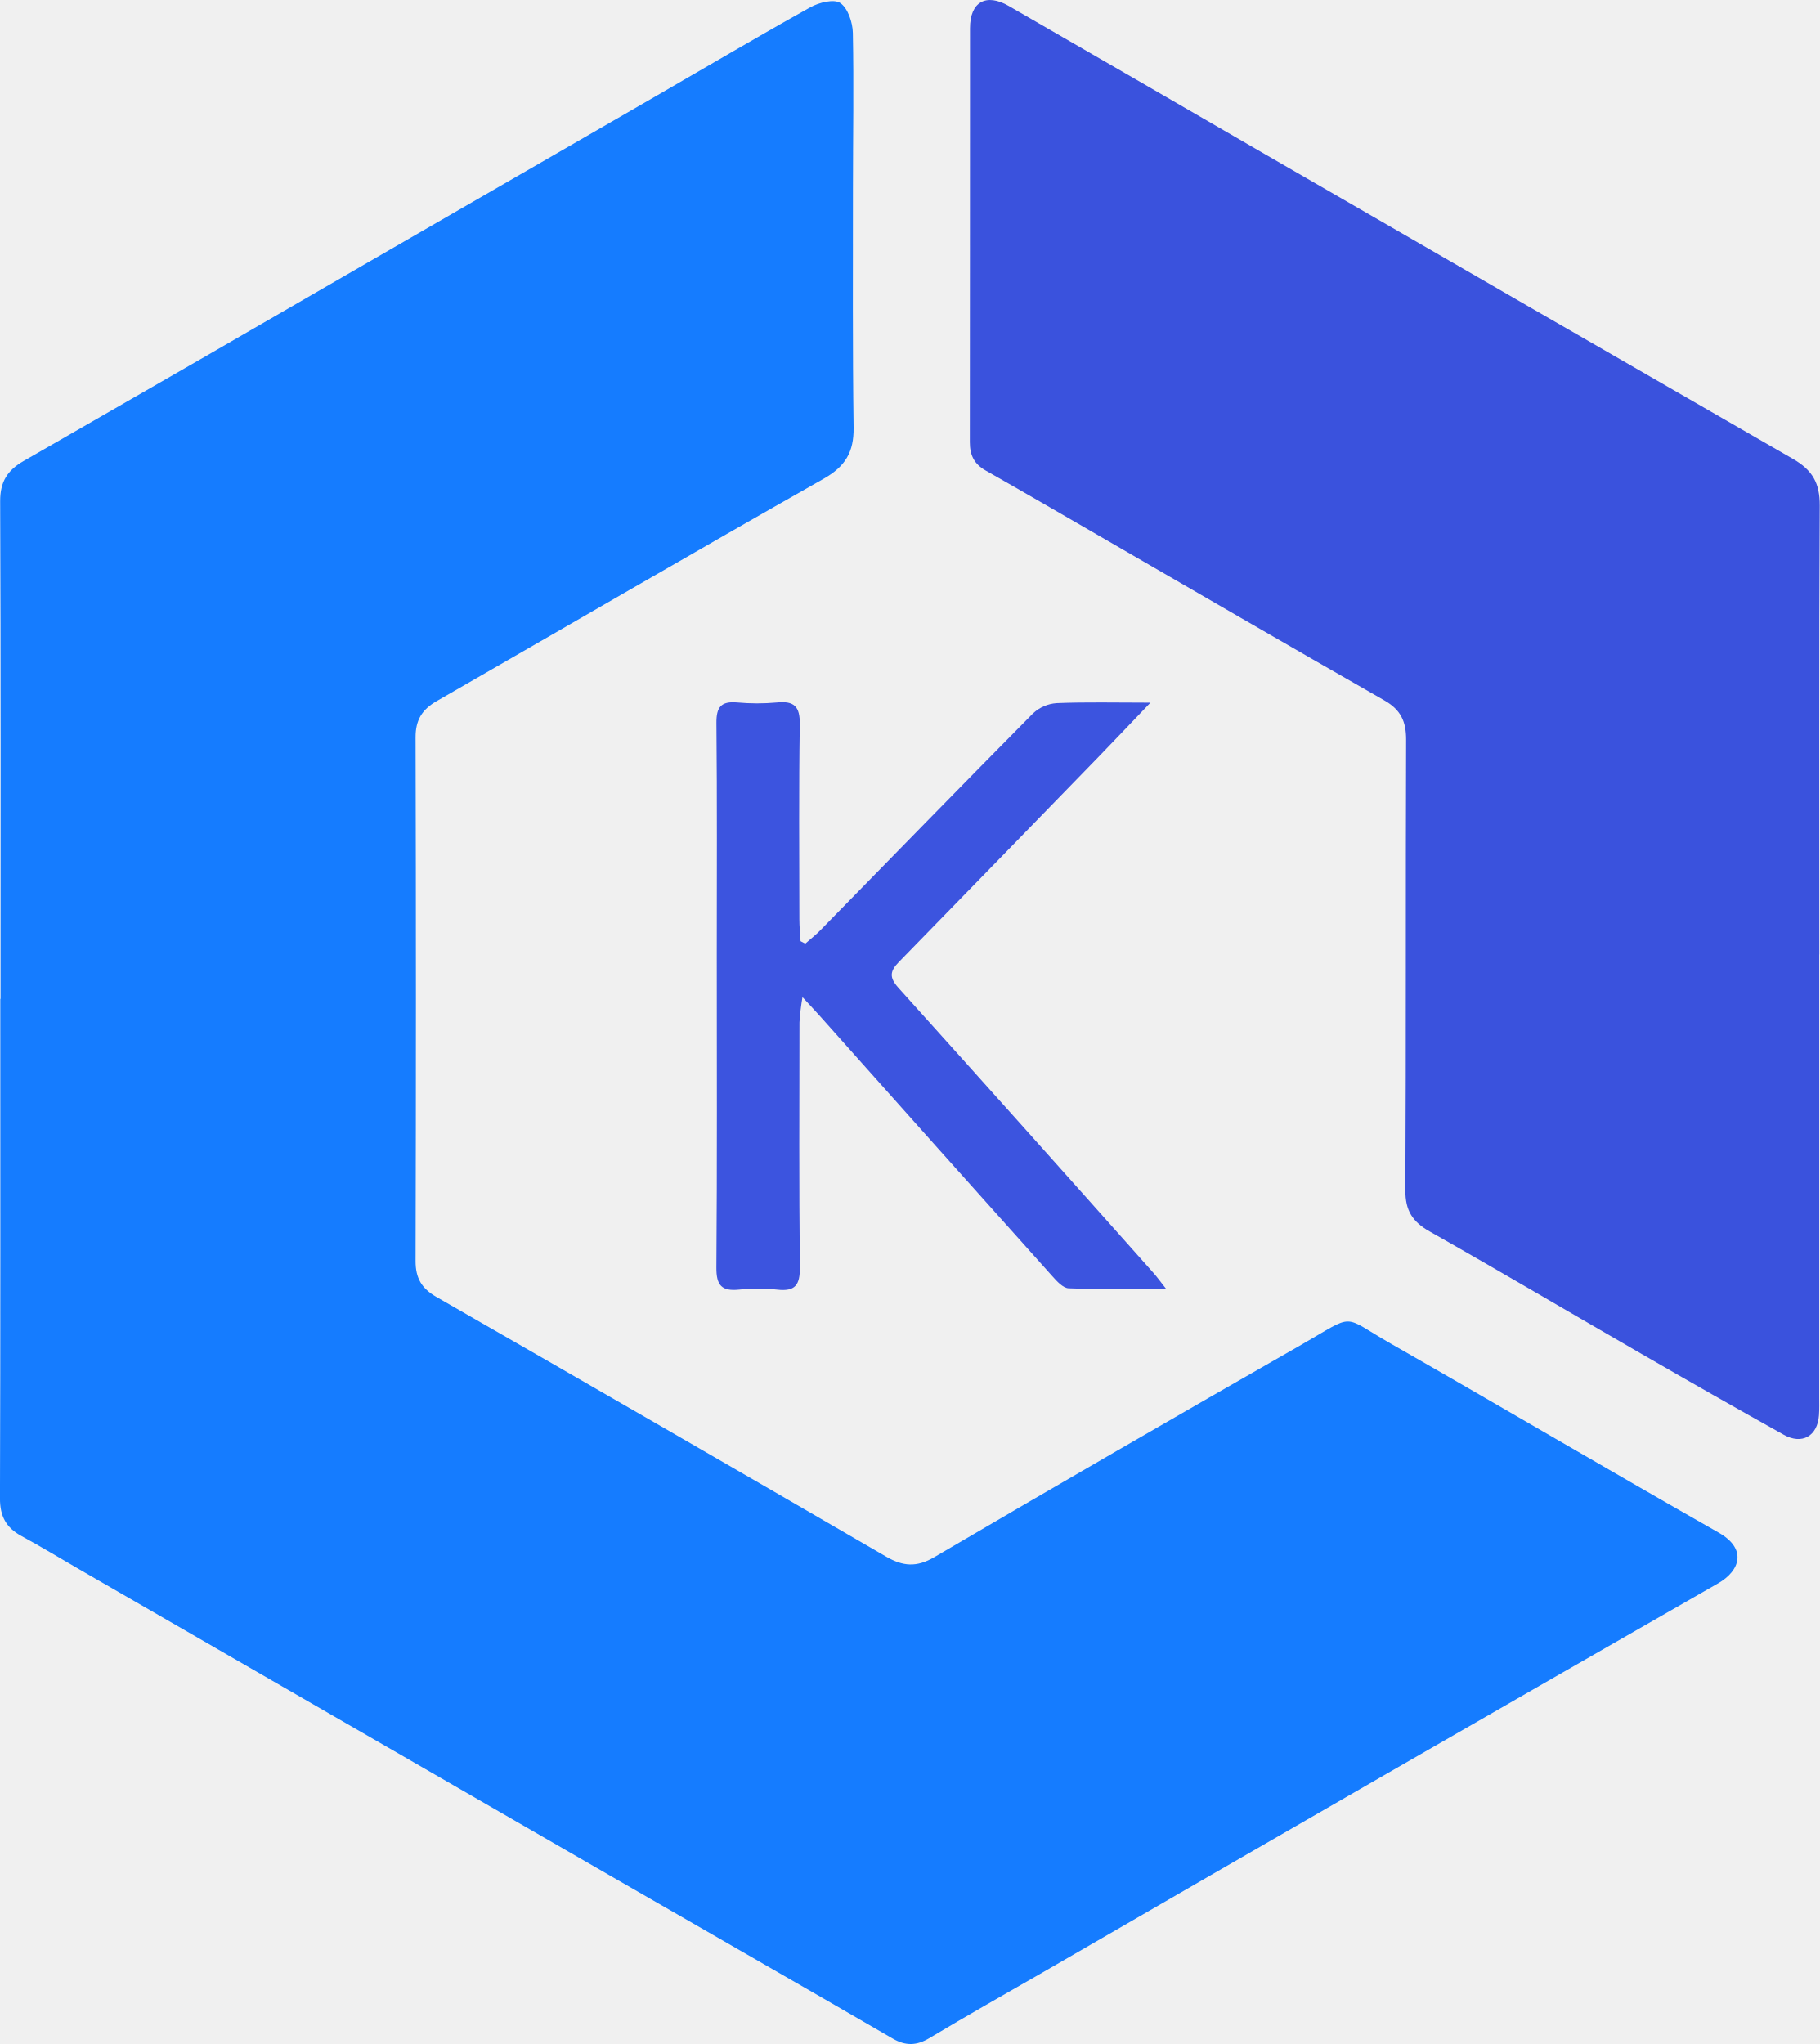
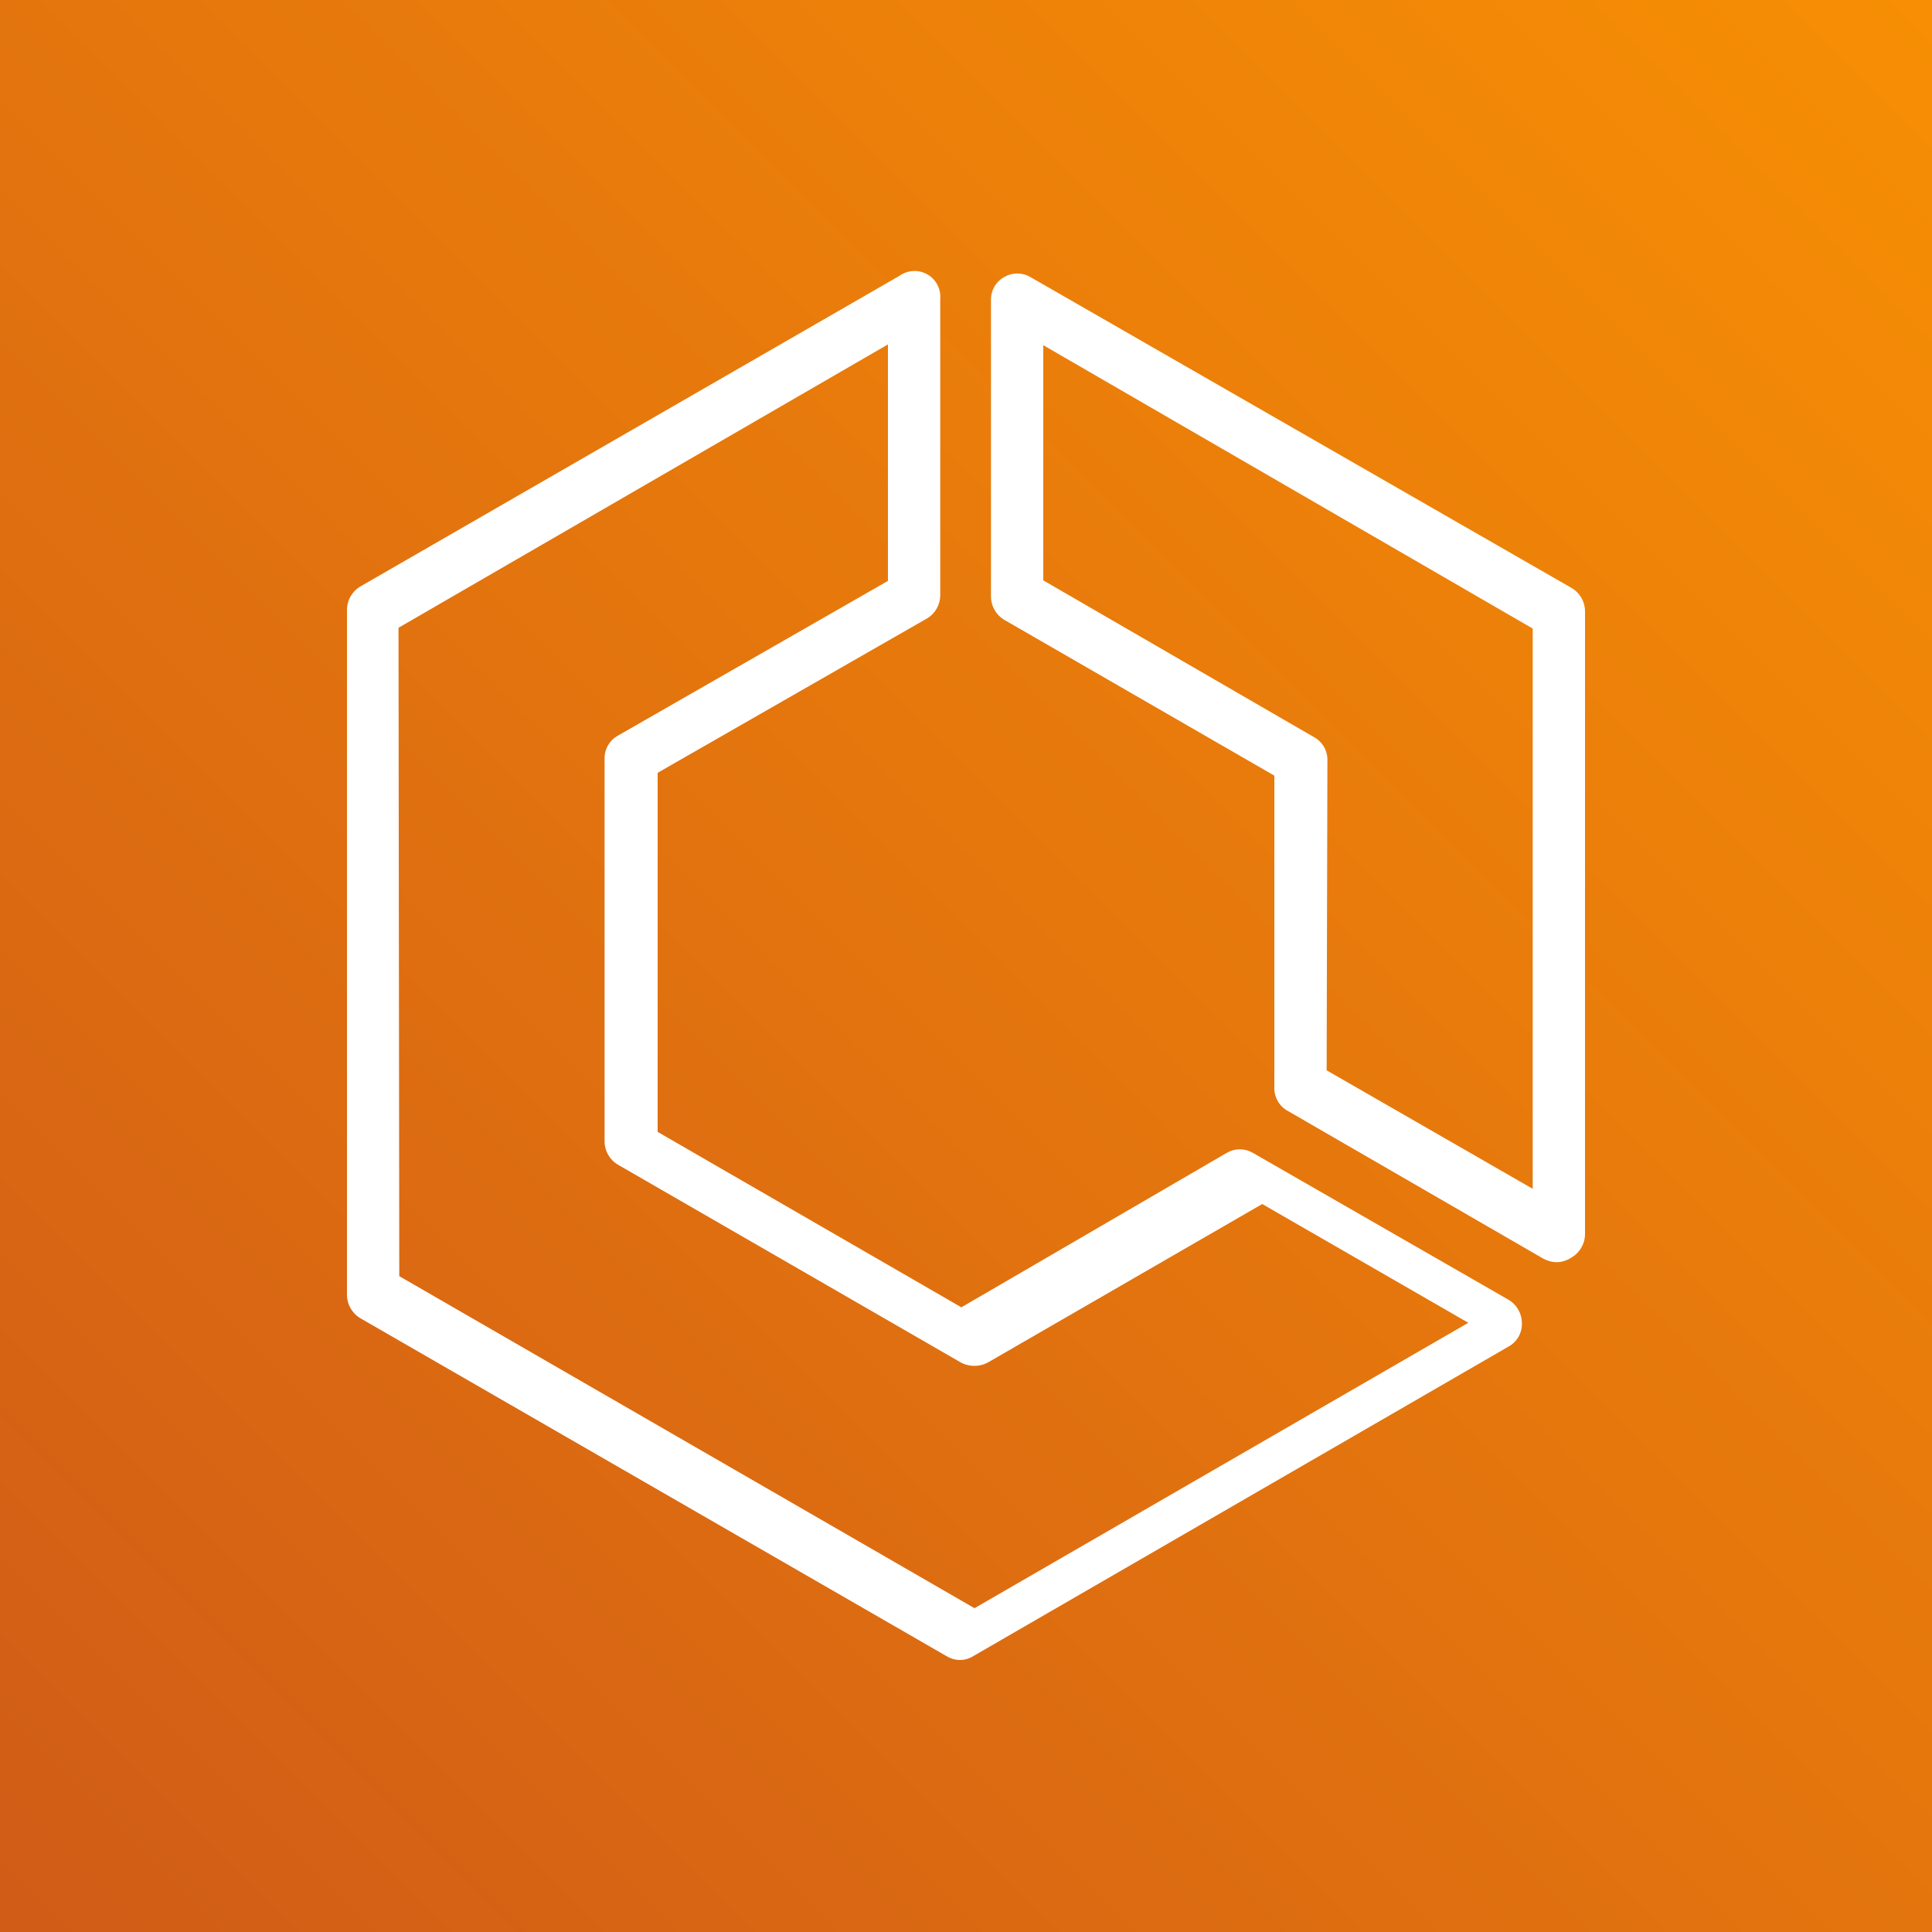
- <svg xmlns="http://www.w3.org/2000/svg" viewBox="0 0 522.911 587.36">
+ <svg xmlns="http://www.w3.org/2000/svg" viewBox="0 0 75 75">
  <defs>
-     <style>.a{fill:#157cff;}.b{fill:#3a52dd;}.c{fill:#3c54df;}</style>
+     <style>.cls-1{fill:url(#OrangeGradient);}.cls-2{fill:#fff;}</style>
+     <linearGradient id="OrangeGradient" x1="158.05" y1="-113.43" x2="158.05" y2="36.57" gradientTransform="translate(176.43 122.08) rotate(-135)" gradientUnits="userSpaceOnUse">
+       <stop offset="0" stop-color="#c8511b" />
+       <stop offset="1" stop-color="#f90" />
+     </linearGradient>
  </defs>
-   <path class="a" d="M238.464,480.276c0-47.658.088-95.317-.116-142.974-.025-5.636,2.074-8.918,6.735-11.594q52.595-30.2,105.066-60.61,38.024-21.955,76.047-43.909c14.972-8.652,29.86-17.455,44.964-25.868,2.473-1.378,6.81-2.456,8.6-1.224,2.187,1.5,3.549,5.572,3.61,8.565.3,14.99.03,29.99.028,44.987,0,22.829-.125,45.66.186,68.485.095,6.988-2.366,11.136-8.587,14.66-37.2,21.074-74.131,42.61-111.208,63.9-4.179,2.4-6.085,5.427-6.072,10.4q.2,75.237,0,150.474c-.013,4.959,1.74,7.911,6.013,10.364q64.707,37.146,129.227,74.62c4.788,2.78,8.716,3.13,13.8.148q52.536-30.792,105.414-61c15.965-9.161,11.3-8.648,25.754-.383,31.489,18,62.741,36.414,94.27,54.341,8.217,4.672,6.119,10.94-.174,14.546q-97.247,55.722-194.234,111.893c-10.8,6.232-21.671,12.352-32.364,18.766-3.731,2.237-6.873,2.335-10.656.139-27.054-15.7-54.2-31.247-81.3-46.874q-76.085-43.881-152.145-87.8c-5.618-3.242-11.159-6.626-16.86-9.714-4.426-2.4-6.186-5.7-6.169-10.862.161-47.825.095-95.65.095-143.475Z" transform="translate(-238.301 -193.233)" />
-   <path class="b" d="M761.058,467.509q0,63.477,0,126.955c0,1.832.061,3.671-.072,5.5-.434,5.947-4.857,8.5-10.108,5.564q-20.49-11.451-40.809-23.2c-20.327-11.721-40.524-23.67-60.946-35.22-4.938-2.792-7.014-6.012-6.982-11.842.23-43.15.051-86.3.213-129.453.02-5.259-1.543-8.627-6.225-11.3-27.611-15.757-55.085-31.755-82.609-47.665-10.66-6.162-21.3-12.357-32.016-18.424-3.279-1.857-4.529-4.407-4.522-8.144.071-39.652.007-79.3.052-118.957.009-7.56,4.615-10.143,11.162-6.363q36.759,21.219,73.478,42.51,75.862,43.87,151.8,87.609c5.677,3.252,7.775,7,7.738,13.482-.249,42.983-.129,85.968-.129,128.953Z" transform="translate(-238.301 -193.233)" />
-   <path class="c" d="M469.7,464.389c1.431-1.258,2.95-2.431,4.279-3.788,20.378-20.808,40.685-41.685,61.175-62.382a11.019,11.019,0,0,1,6.775-2.938c8.455-.347,16.933-.137,26.955-.137-5.562,5.813-10.15,10.668-14.8,15.46q-28.7,29.56-57.468,59.043c-2.668,2.721-2.783,4.52-.151,7.443q36.753,40.82,73.244,81.875c1.038,1.162,1.948,2.439,3.683,4.63-10.182,0-19.1.174-28-.16-1.6-.06-3.368-1.993-4.651-3.426q-33.488-37.371-66.864-74.84c-1.292-1.448-2.63-2.855-4.981-5.4a70.564,70.564,0,0,0-.866,7.219c-.037,23.488-.137,46.977.11,70.463.052,5.016-1.339,6.962-6.467,6.374a51.192,51.192,0,0,0-10.978-.008c-5.008.513-6.579-1.205-6.539-6.36.234-29.983.112-59.969.111-89.954,0-22.156.12-44.313-.1-66.466-.045-4.6,1.307-6.347,5.929-5.954a62.633,62.633,0,0,0,11.481.006c5-.5,6.623,1.207,6.543,6.341-.292,18.653-.138,37.313-.118,55.97,0,2.1.224,4.191.344,6.286Z" transform="translate(-238.301 -193.233)" />
+   <g id="Reference">
+     <rect id="Orange_Gradient" data-name="Orange Gradient" class="cls-1" width="75" height="75" />
+     <g id="Icon_Test" data-name="Icon Test">
+       <path class="cls-2" d="M37.29,64.44a1,1,0,0,1-.53-.14L14,51.18a1.06,1.06,0,0,1-.53-.92V23.68a1.06,1.06,0,0,1,.53-.92L34.93,10.7a1,1,0,0,1,1.57.9V23.11A1.05,1.05,0,0,1,36,24l-10.47,6V43.94l11.79,6.81,10.31-6a1,1,0,0,1,1,0l9.92,5.7a1.06,1.06,0,0,1,.53.92,1,1,0,0,1-.53.91l-20.75,12A1,1,0,0,1,37.29,64.44ZM15.5,49.54,37.83,62.43,57,51.35l-8-4.61L38.37,52.88a1.11,1.11,0,0,1-1.09,0L24,45.22a1.05,1.05,0,0,1-.53-.91V29.46a1,1,0,0,1,.53-.91l10.47-6V13.37l-19,11Z" />
+       <path class="cls-2" d="M60.44,49a1.13,1.13,0,0,1-.53-.14L50,43.13a1,1,0,0,1-.53-.91V30.11L39,24.07a1.05,1.05,0,0,1-.53-.91V11.65a1,1,0,0,1,.52-.9,1,1,0,0,1,1,0L61,22.82a1.05,1.05,0,0,1,.53.91V47.9a1.06,1.06,0,0,1-.53.92A1.1,1.1,0,0,1,60.44,49ZM51.5,41.55l8,4.6V24.4l-19-11v9.13L51,28.61a1,1,0,0,1,.53.91Z" />
+     </g>
+   </g>
</svg>
